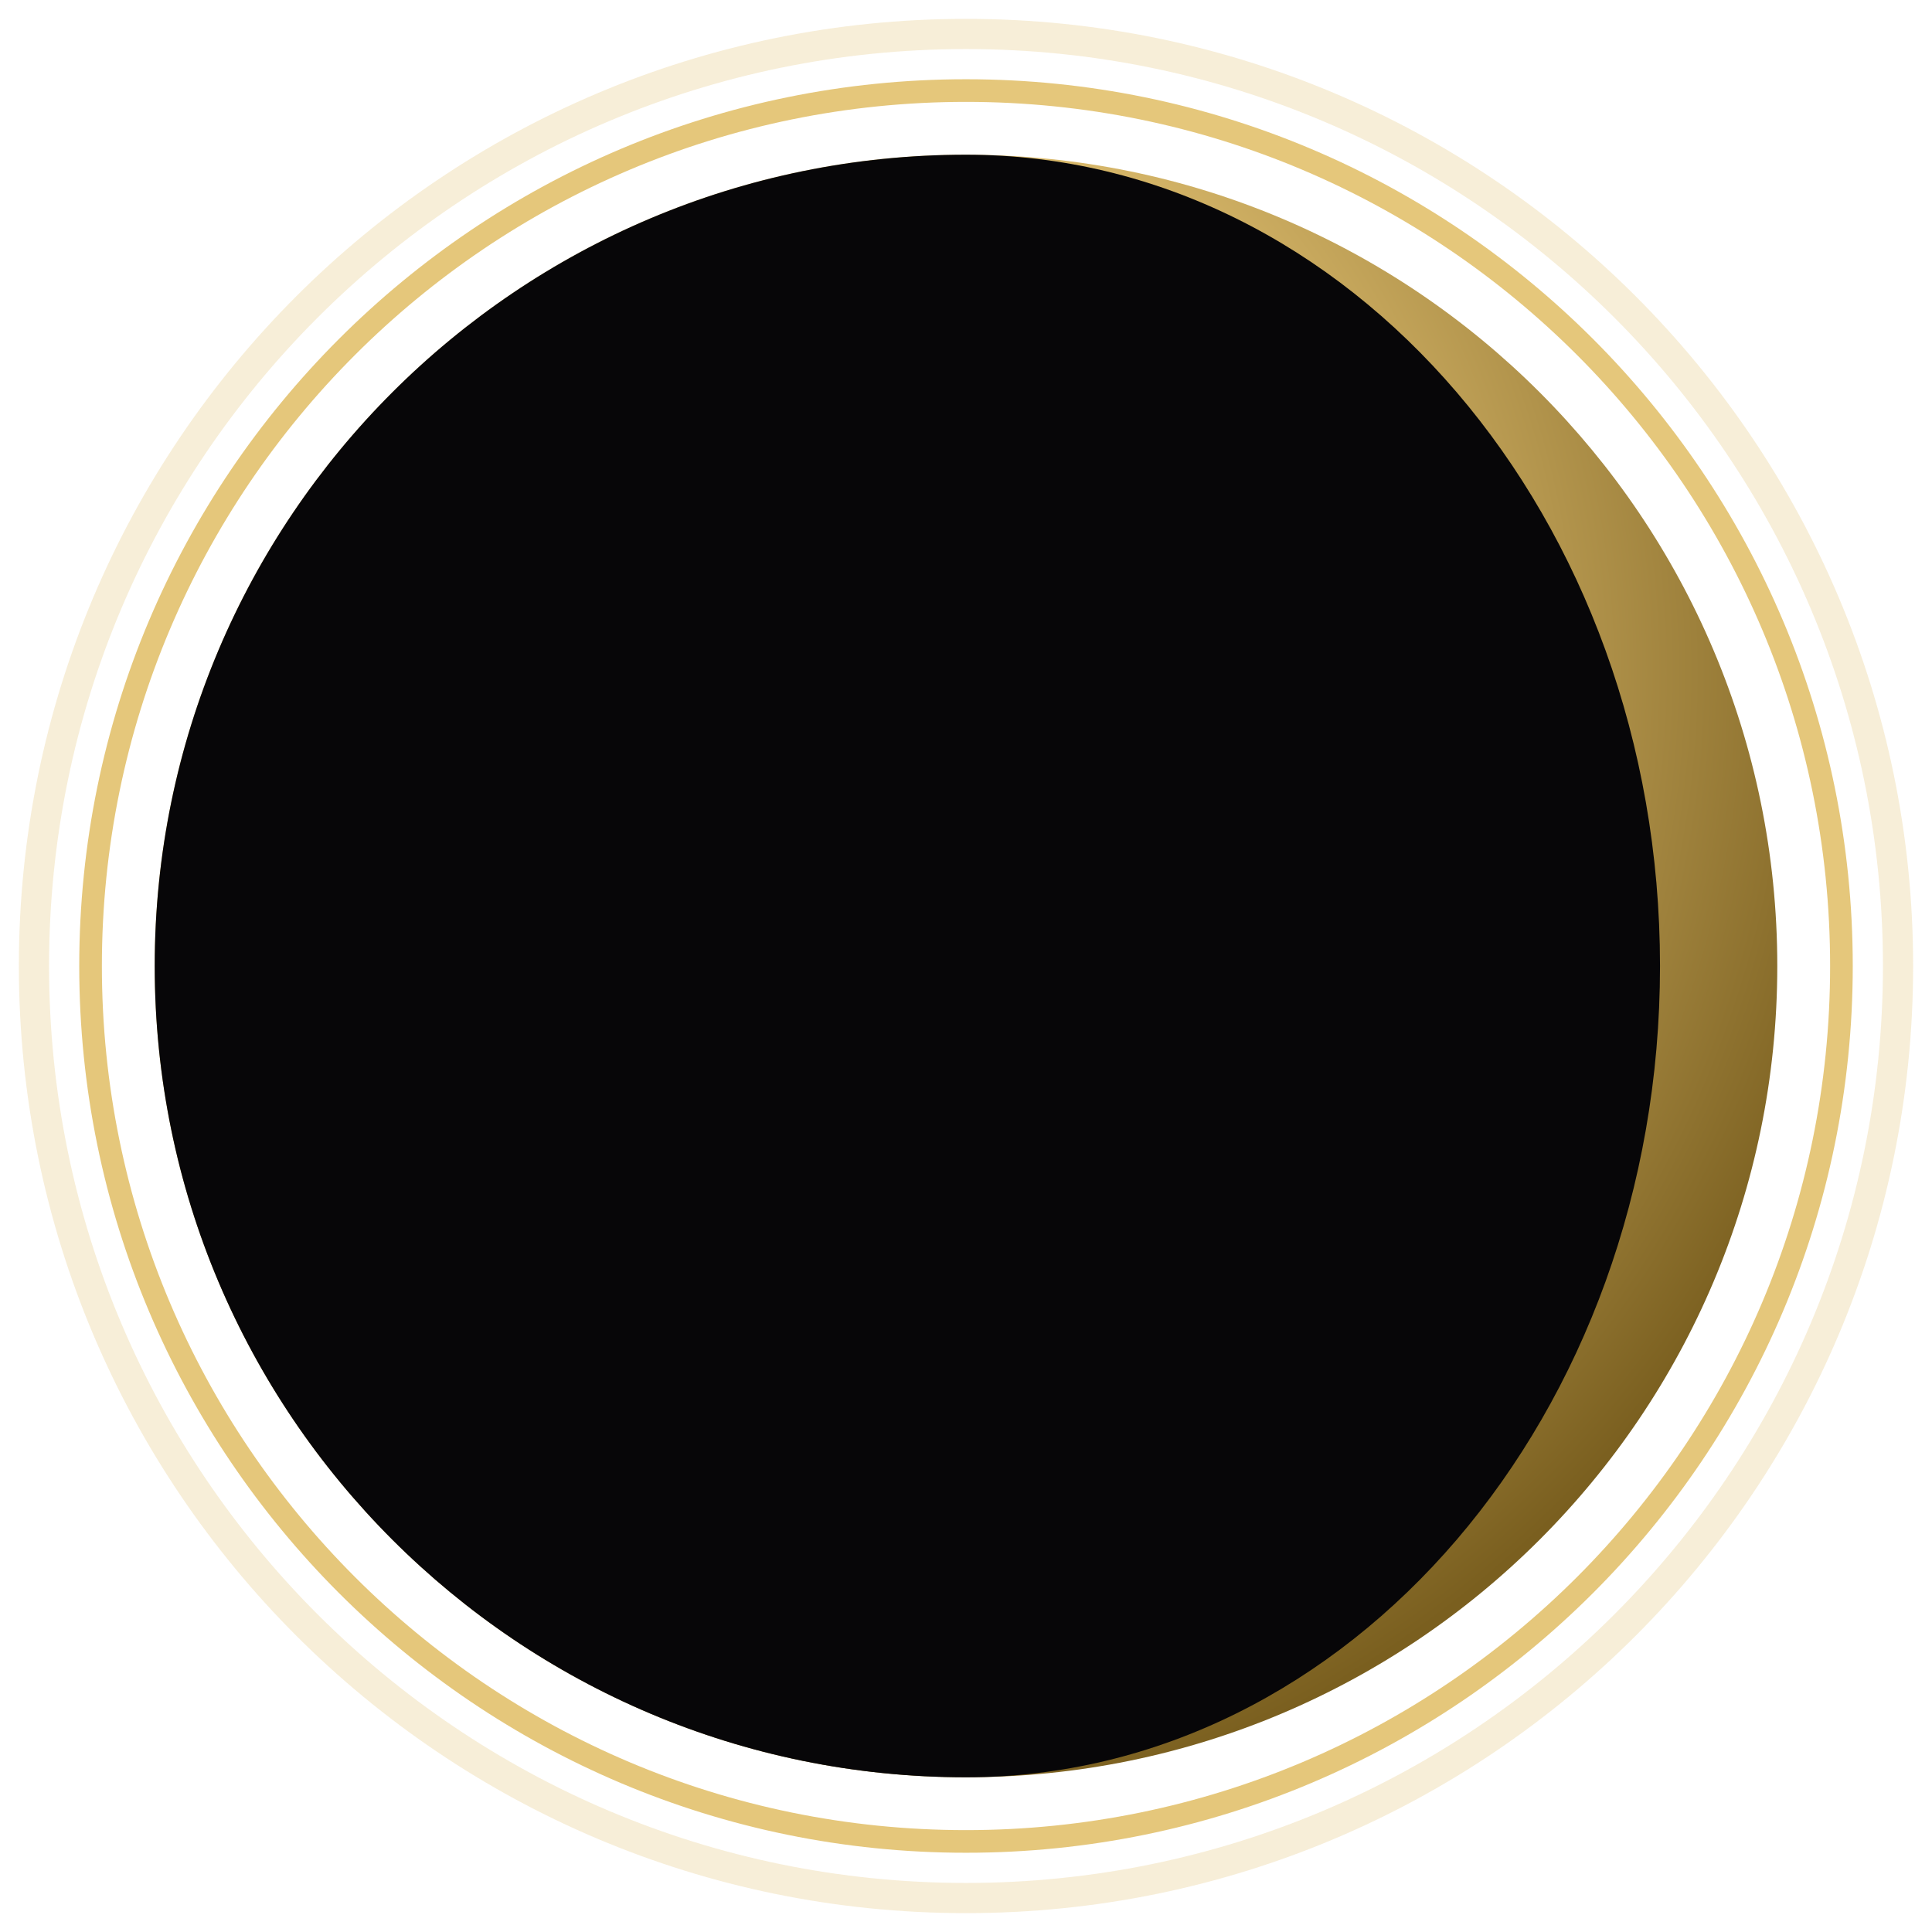
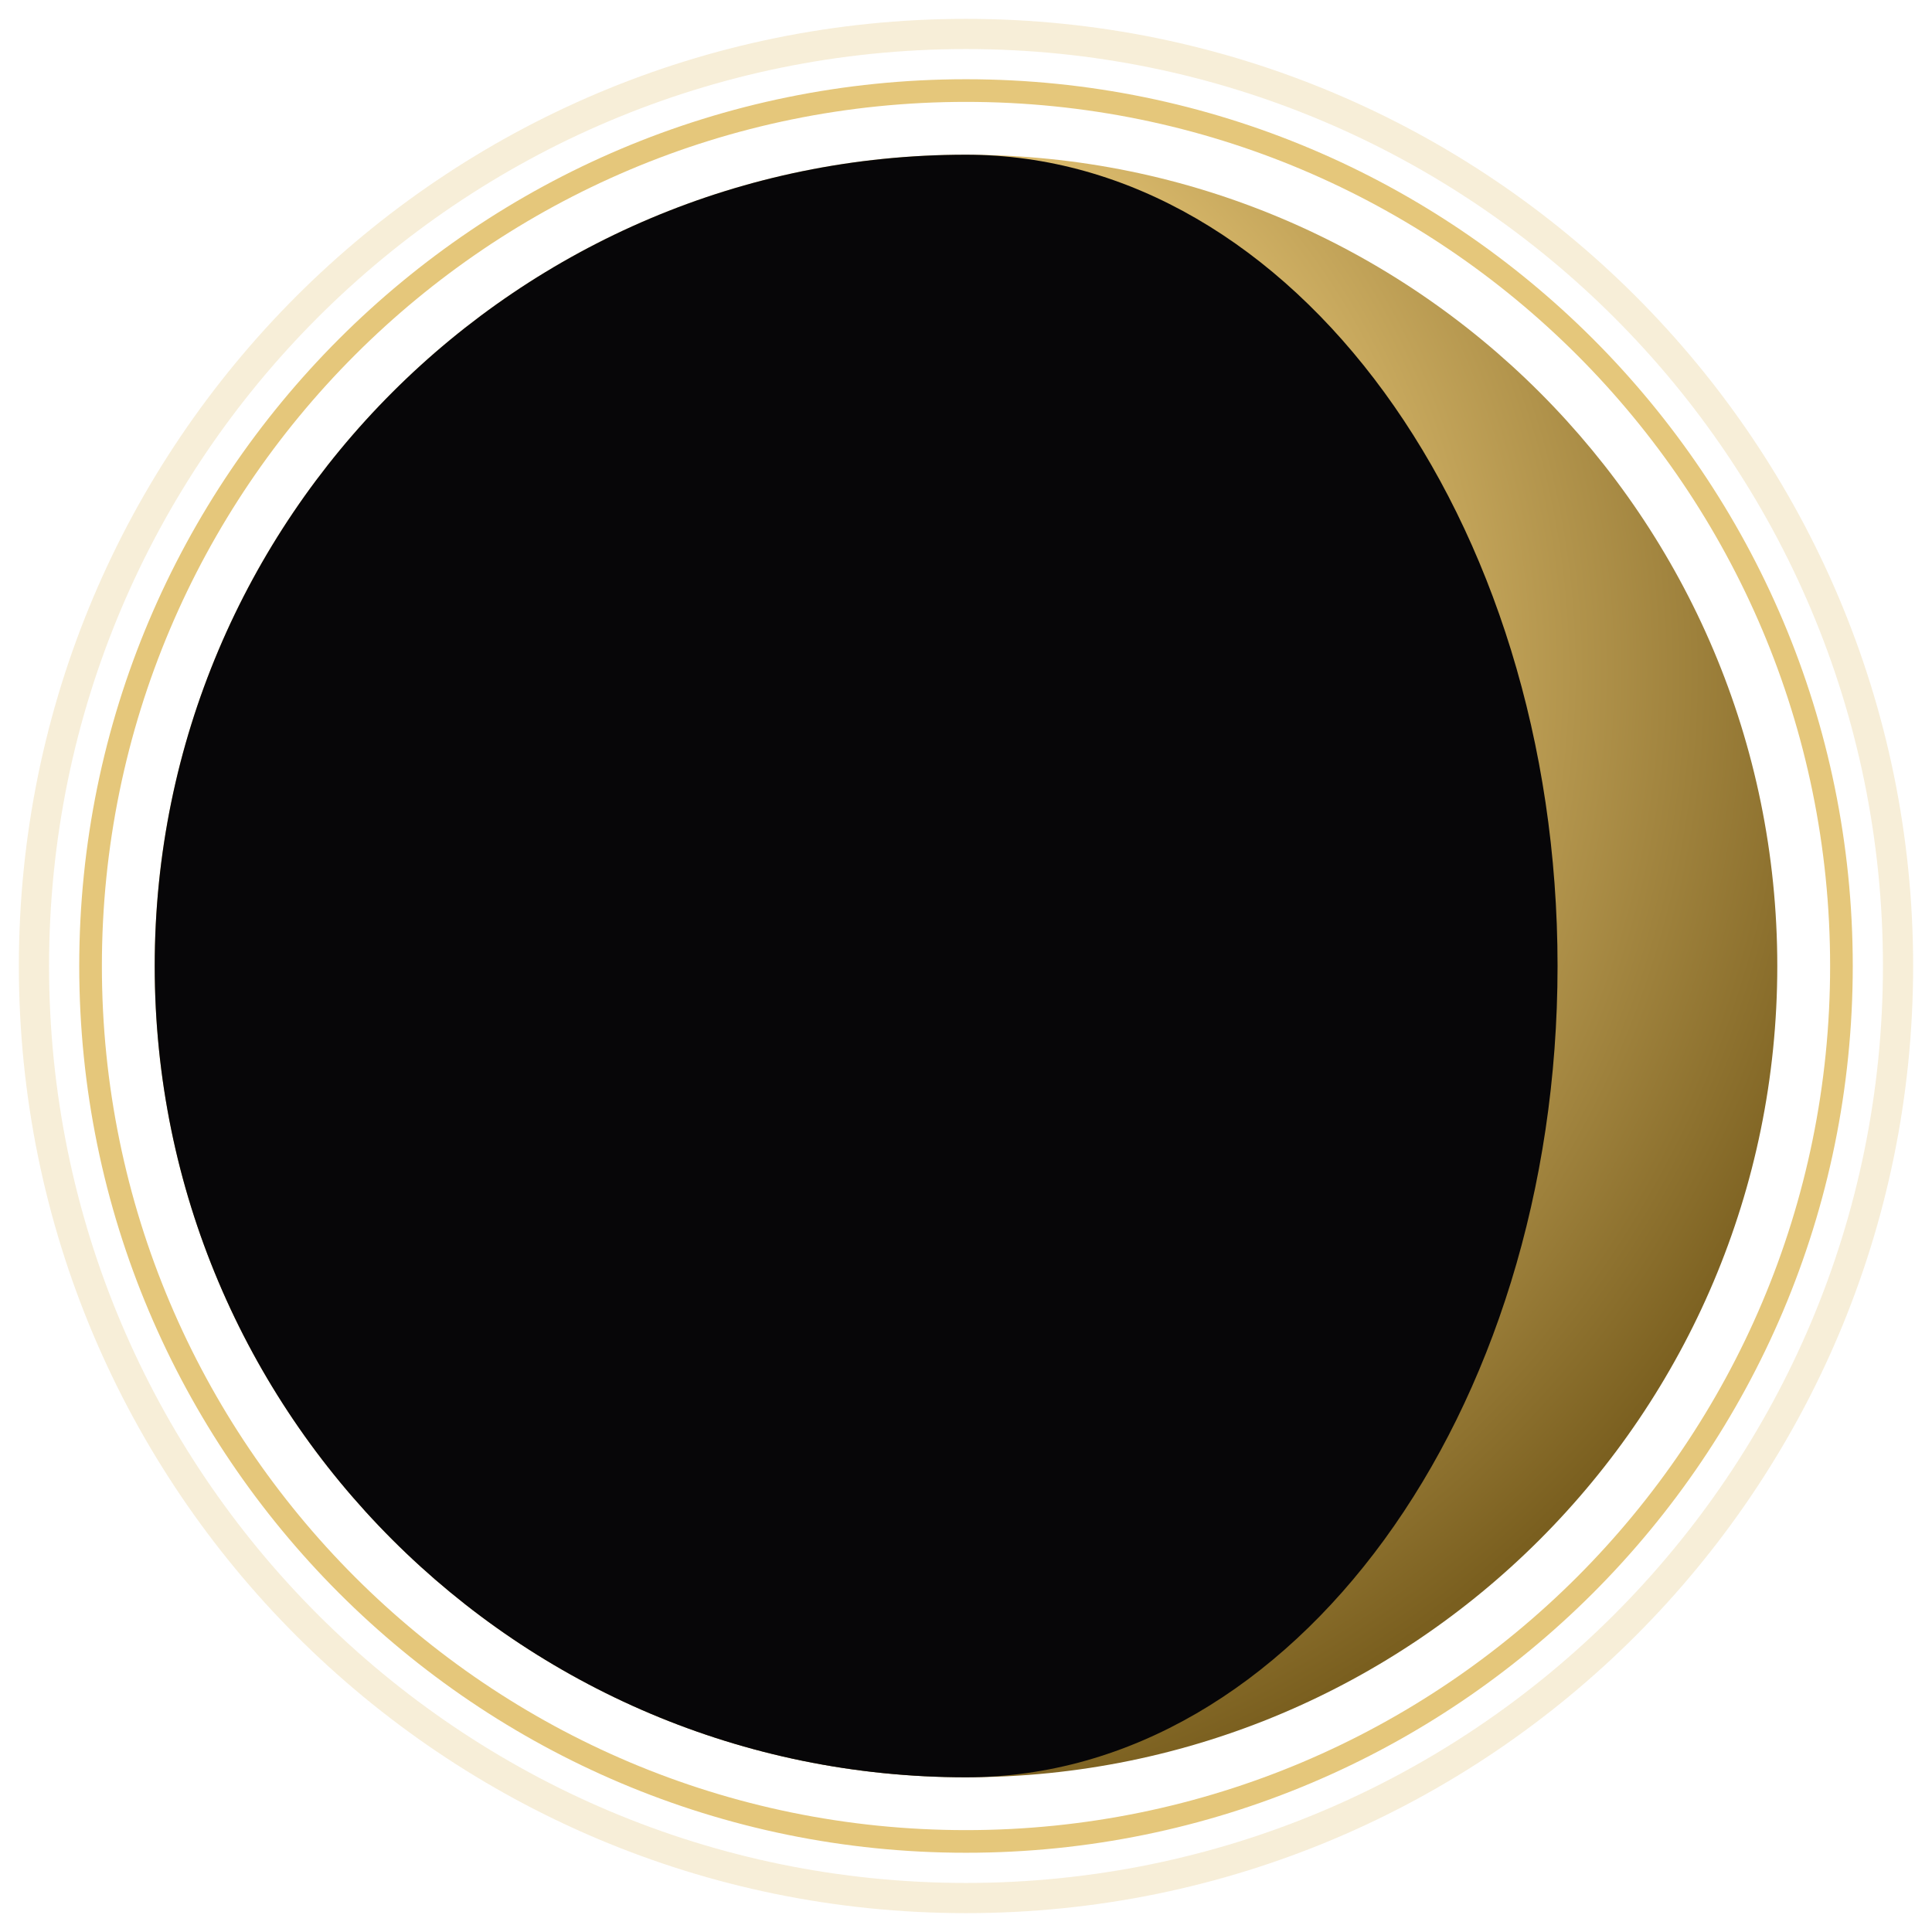
<svg xmlns="http://www.w3.org/2000/svg" viewBox="0 0 512 512" width="512" height="512">
  <defs>
    <radialGradient id="moonGold" cx="36%" cy="32%" r="72%">
      <stop offset="0%" stop-color="#FFF6E0" />
      <stop offset="42%" stop-color="#EAC979" />
      <stop offset="100%" stop-color="#7A5F1F" />
    </radialGradient>
  </defs>
  <circle cx="256" cy="256" r="215" fill="url(#moonGold)" />
-   <path d="M 256 41 A 215 215 0 0 0 256 471 A 183.92 215 0 0 0 256 41 Z" fill="#070608" fill-opacity="1.0" />
+   <path d="M 256 41 A 215 215 0 0 0 256 471 A 156.769 215 0 0 0 256 41 Z" fill="#070608" fill-opacity="1.0" />
  <circle cx="256" cy="256" r="247" fill="none" stroke="#E5C77B" stroke-opacity="0.3" stroke-width="8.0" />
  <circle cx="256" cy="256" r="232" fill="none" stroke="#E5C77B" stroke-opacity="1.0" stroke-width="6.0" />
</svg>
